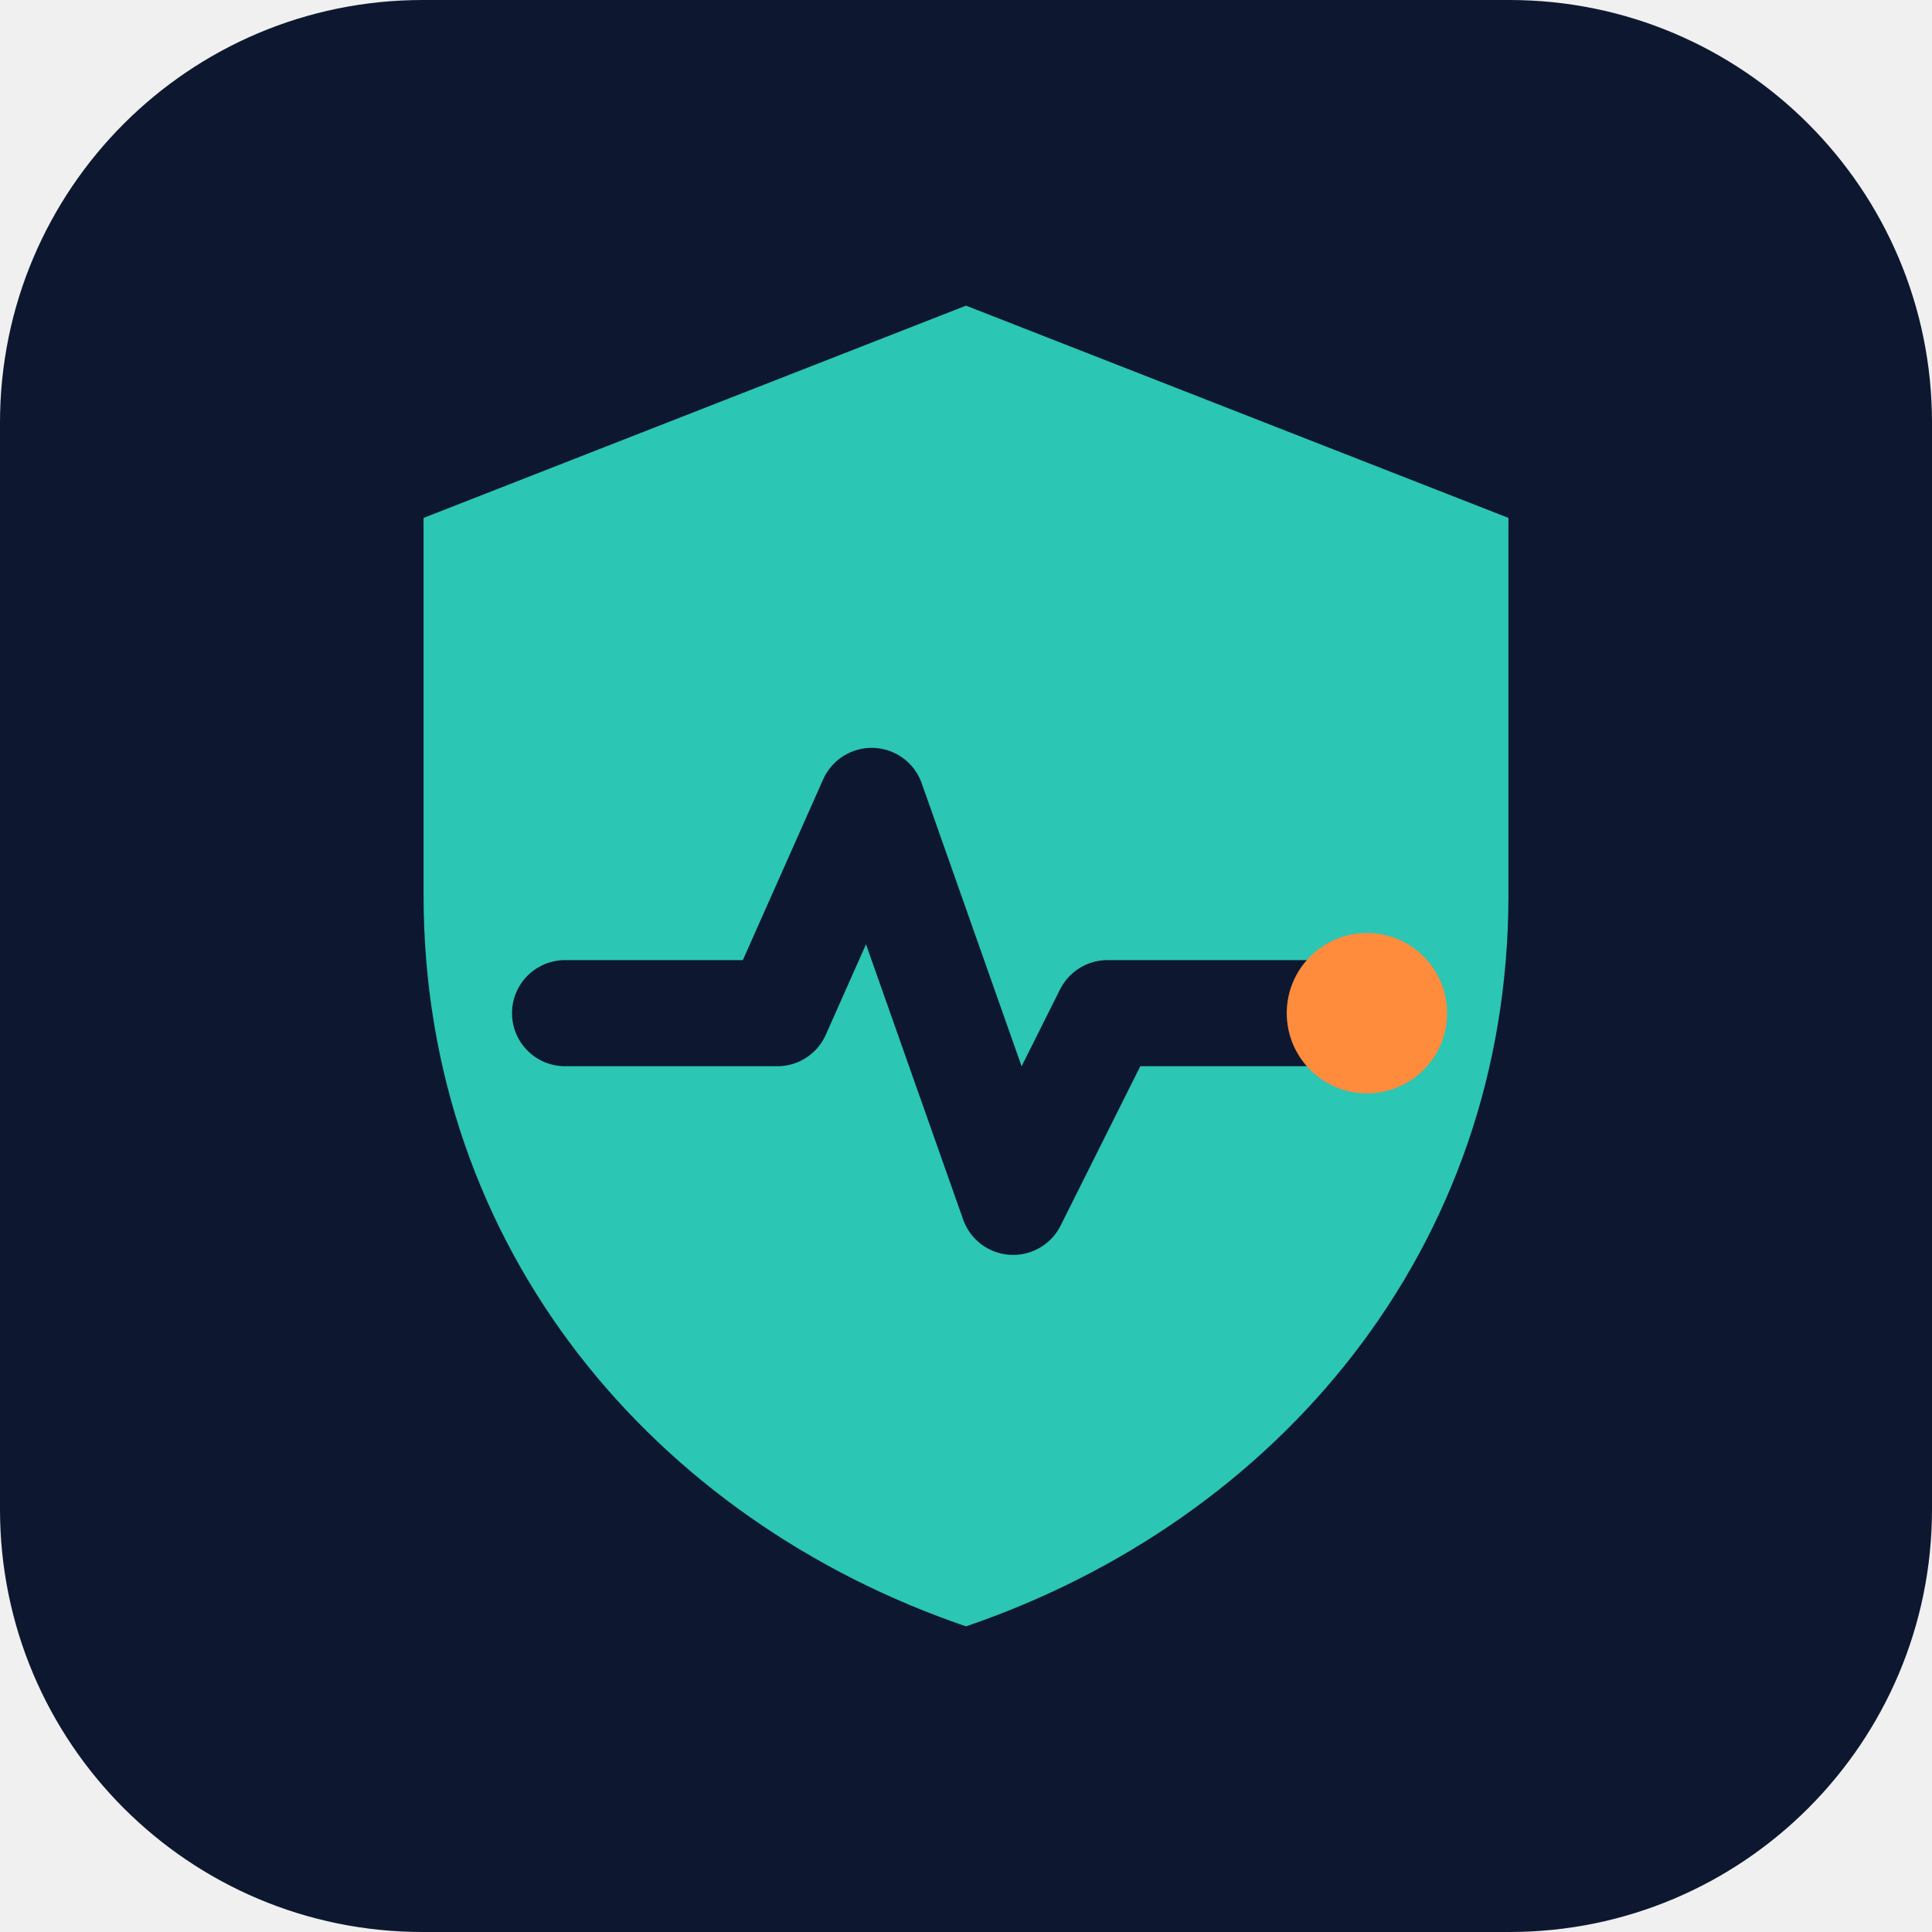
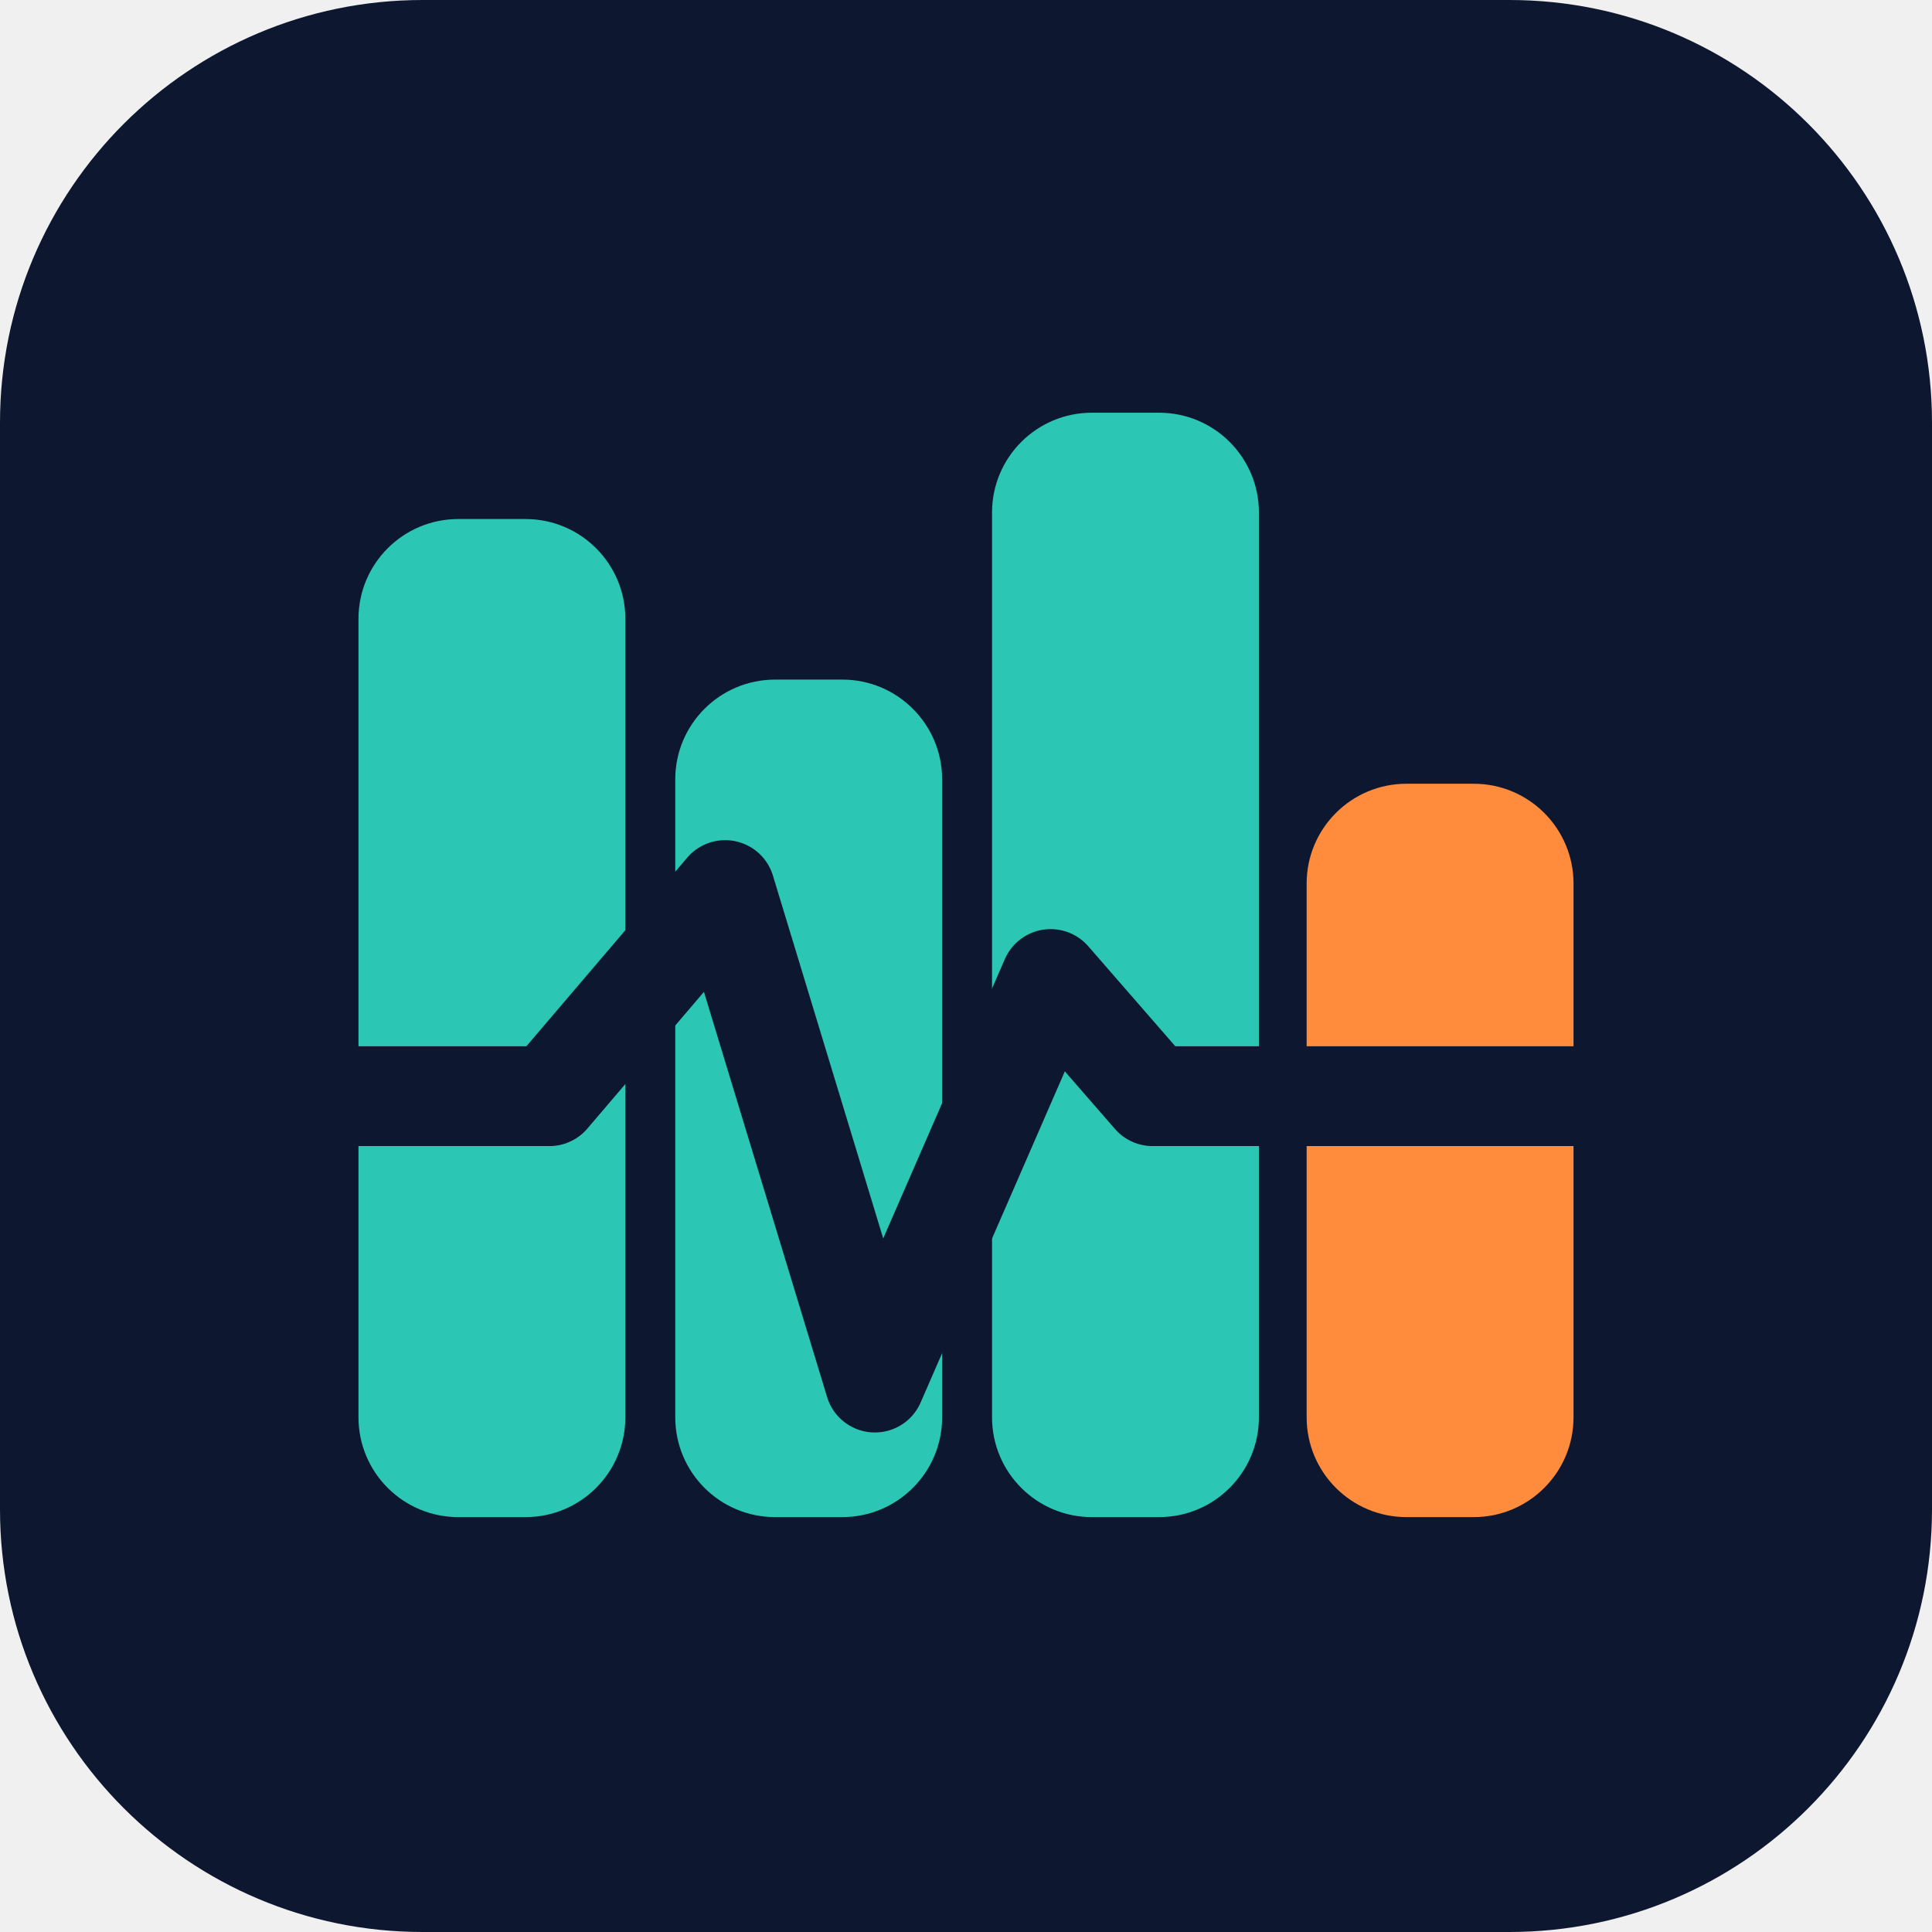
<svg xmlns="http://www.w3.org/2000/svg" viewBox="0 0 64 64" width="512" height="512" role="img" aria-label="Library Doctor">
  <rect width="64" height="64" rx="14" fill="#0d1830" />
-   <g transform="translate(7 7) scale(0.78125)">
-     <path d="M32 4 9 13v16c0 15 9.8 26.5 23 31 13.2-4.5 23-16 23-31V13z" fill="#2bc6b4" />
-     <path d="M15 34h9l4-9 6 17 4-8h11" fill="none" stroke="#0d1830" stroke-width="4.5" stroke-linecap="round" stroke-linejoin="round" />
-     <circle cx="49" cy="34" r="3.4" fill="#ff8b3d" />
+   <g transform="translate(9 9) scale(0.71875)">
+     <mask id="ldp" maskUnits="userSpaceOnUse" x="0" y="0" width="64" height="64">
+       <rect width="64" height="64" fill="#fff" />
+       <path d="M-2 38h14.8l8.1-9.5 6.9 22.7 8.1-18.6 4.7 5.4H66" fill="none" stroke="#000" stroke-width="4.6" stroke-linecap="round" stroke-linejoin="round" />
+     </mask>
+     <g mask="url(#ldp)">
+       <rect x="4" y="11.4" width="12.3" height="46" rx="4.6" fill="#2bc6b4" />
+       <rect x="18.6" y="18.8" width="12.3" height="38.6" rx="4.6" fill="#2bc6b4" />
+       <rect x="33.2" y="6.5" width="12.3" height="50.9" rx="4.6" fill="#2bc6b4" />
+       <rect x="47.7" y="23.6" width="12.3" height="33.8" rx="4.6" fill="#ff8b3d" />
+     </g>
  </g>
</svg>
